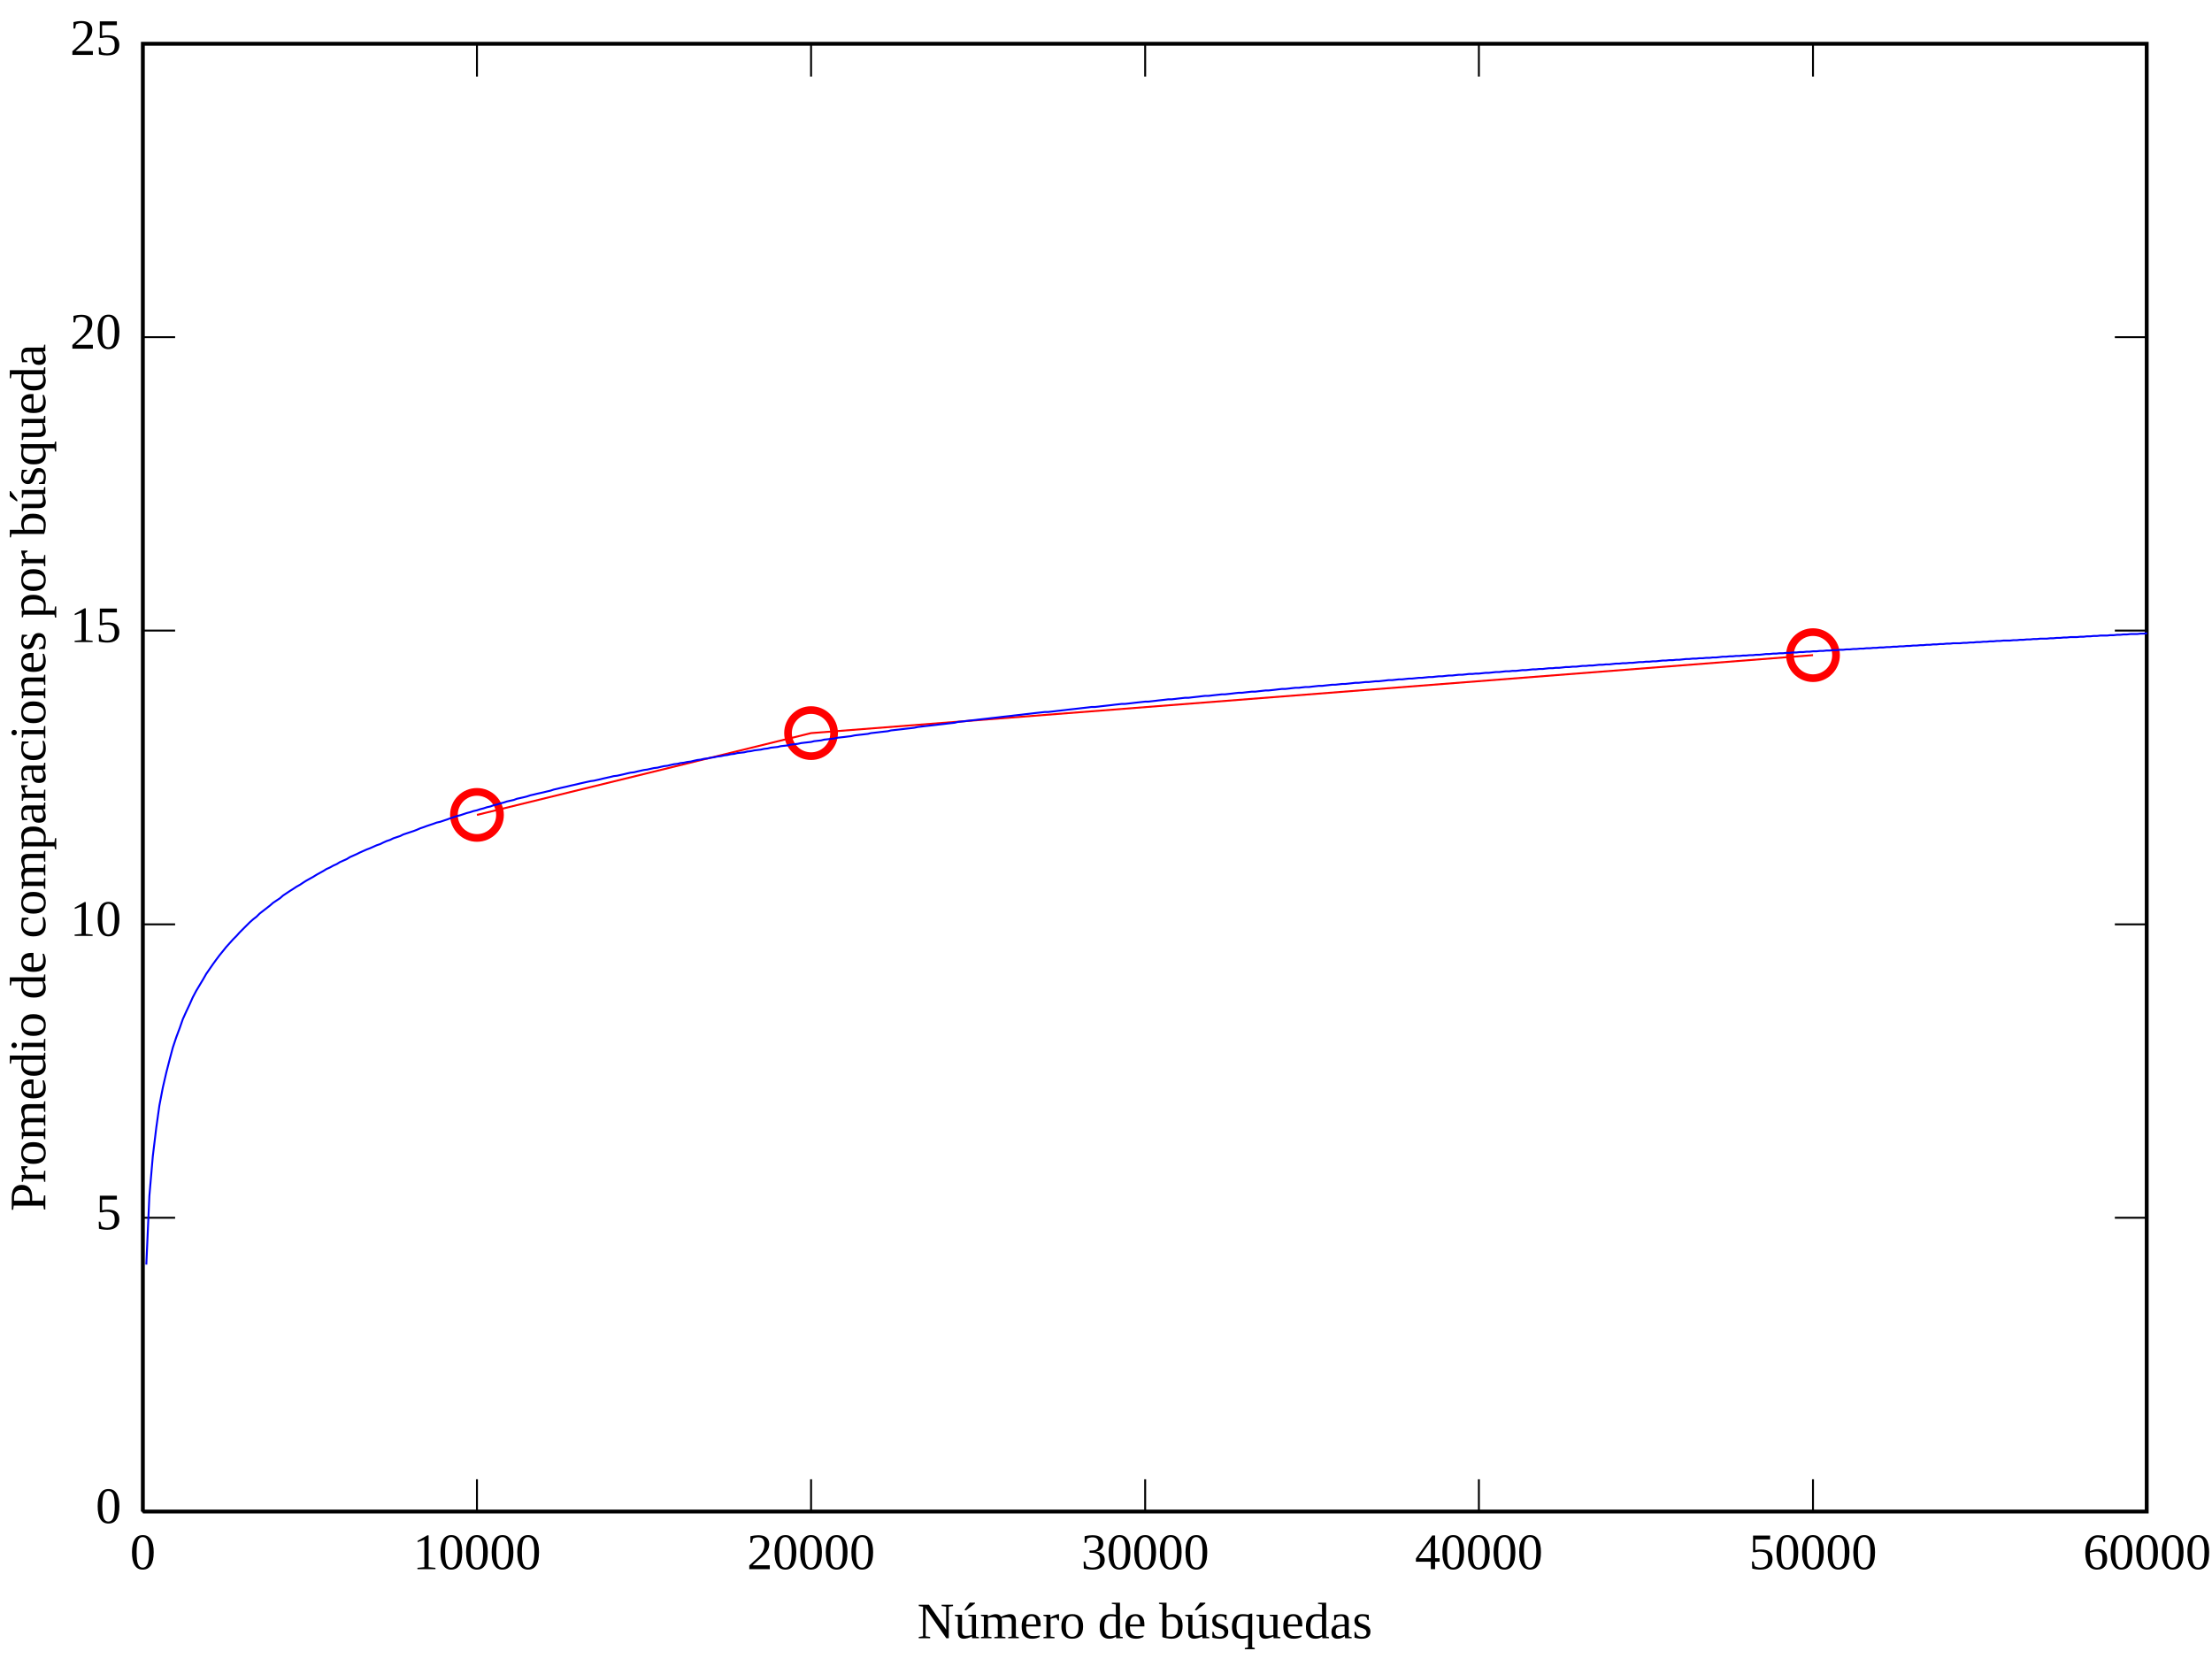
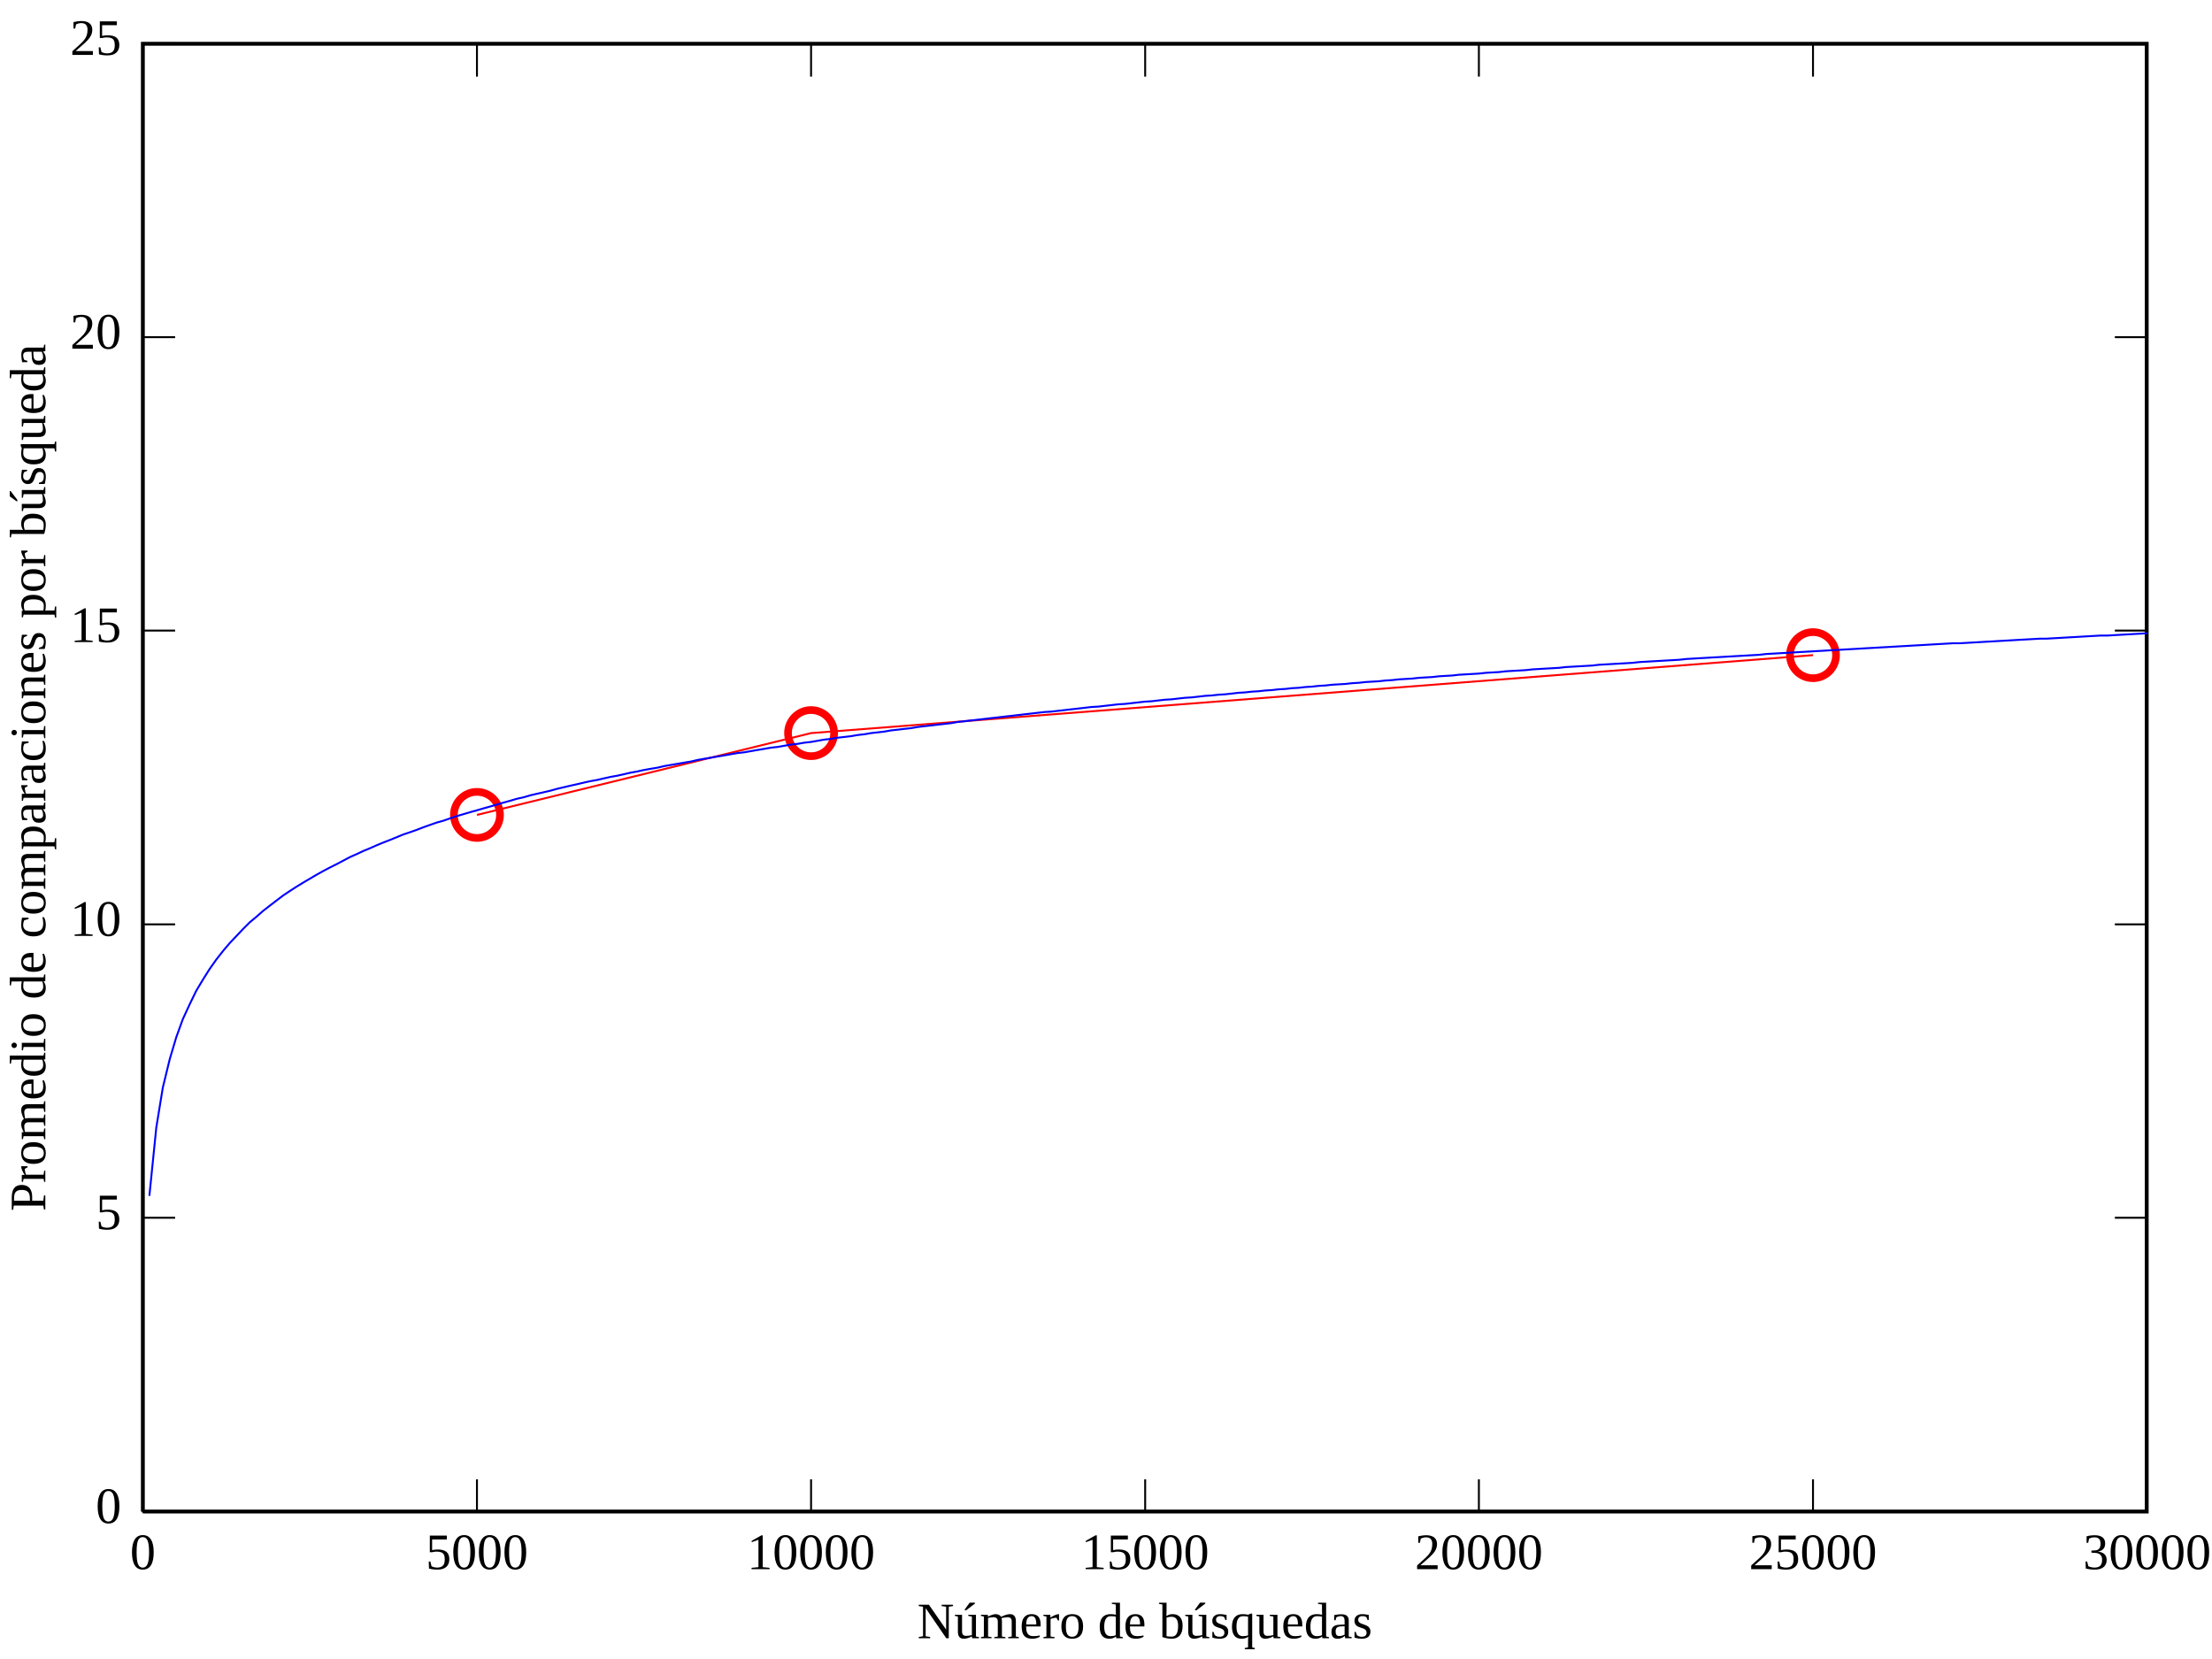
<svg xmlns="http://www.w3.org/2000/svg" xmlns:xlink="http://www.w3.org/1999/xlink" viewBox="0 0 576 432">
  <g id="gnuplot_canvas">
    <rect x="0" y="0" width="576" height="432" fill="none" />
    <defs>
      <circle id="gpDot" r="0.5" stroke-width="0.5" />
      <path id="gpPt0" stroke-width="0.333" stroke="currentColor" d="M-1,0 h2 M0,-1 v2" />
      <path id="gpPt1" stroke-width="0.333" stroke="currentColor" d="M-1,-1 L1,1 M1,-1 L-1,1" />
      <path id="gpPt2" stroke-width="0.333" stroke="currentColor" d="M-1,0 L1,0 M0,-1 L0,1 M-1,-1 L1,1 M-1,1 L1,-1" />
      <rect id="gpPt3" stroke-width="0.333" stroke="currentColor" x="-1" y="-1" width="2" height="2" />
      <rect id="gpPt4" stroke-width="0.333" stroke="currentColor" fill="currentColor" x="-1" y="-1" width="2" height="2" />
      <circle id="gpPt5" stroke-width="0.333" stroke="currentColor" cx="0" cy="0" r="1" />
      <use xlink:href="#gpPt5" id="gpPt6" fill="currentColor" stroke="none" />
      <path id="gpPt7" stroke-width="0.333" stroke="currentColor" d="M0,-1.33 L-1.33,0.67 L1.33,0.67 z" />
      <use xlink:href="#gpPt7" id="gpPt8" fill="currentColor" stroke="none" />
      <use xlink:href="#gpPt7" id="gpPt9" stroke="currentColor" transform="rotate(180)" />
      <use xlink:href="#gpPt9" id="gpPt10" fill="currentColor" stroke="none" />
      <use xlink:href="#gpPt3" id="gpPt11" stroke="currentColor" transform="rotate(45)" />
      <use xlink:href="#gpPt11" id="gpPt12" fill="currentColor" stroke="none" />
    </defs>
    <g style="fill:none; color:white; stroke:currentColor; stroke-width:1.00; stroke-linecap:butt; stroke-linejoin:miter">
</g>
    <g style="fill:none; color:black; stroke:currentColor; stroke-width:1.00; stroke-linecap:butt; stroke-linejoin:miter">
      <g style="stroke:none; shape-rendering:crispEdges">
        <polygon fill="rgb(255, 255, 255)" points="37.2,393.6 559.0,393.6 559.0,11.4 37.2,11.4 " />
      </g>
      <path stroke="black" d="M37.2,393.6 L37.2,11.4 L559.0,11.4 L559.0,393.6 L37.2,393.6  h0.01" />
    </g>
    <g style="fill:none; color:black; stroke:black; stroke-width:0.50; stroke-linecap:butt; stroke-linejoin:miter">
      <path d="M37.2,393.6 L45.6,393.6 M559.1,393.6 L550.7,393.6  h0.01" />
      <g transform="translate(31.6,396.6)" style="stroke:none; fill:rgb(0,0,0); font-family:{}; font-size:10.00pt; text-anchor:end">
        <text>
          <tspan>0</tspan>
        </text>
      </g>
      <path d="M37.2,317.1 L45.6,317.1 M559.1,317.1 L550.7,317.1  h0.01" />
      <g transform="translate(31.6,320.1)" style="stroke:none; fill:rgb(0,0,0); font-family:{}; font-size:10.00pt; text-anchor:end">
        <text>
          <tspan>5</tspan>
        </text>
      </g>
      <path d="M37.2,240.7 L45.6,240.7 M559.1,240.7 L550.7,240.7  h0.01" />
      <g transform="translate(31.6,243.7)" style="stroke:none; fill:rgb(0,0,0); font-family:{}; font-size:10.00pt; text-anchor:end">
        <text>
          <tspan>10</tspan>
        </text>
      </g>
      <path d="M37.2,164.2 L45.6,164.2 M559.1,164.2 L550.7,164.2  h0.01" />
      <g transform="translate(31.6,167.2)" style="stroke:none; fill:rgb(0,0,0); font-family:{}; font-size:10.00pt; text-anchor:end">
        <text>
          <tspan>15</tspan>
        </text>
      </g>
      <path d="M37.2,87.8 L45.6,87.8 M559.1,87.8 L550.7,87.8  h0.01" />
      <g transform="translate(31.6,90.8)" style="stroke:none; fill:rgb(0,0,0); font-family:{}; font-size:10.00pt; text-anchor:end">
        <text>
          <tspan>20</tspan>
        </text>
      </g>
      <path d="M37.2,11.3 L45.6,11.3 M559.1,11.3 L550.7,11.3  h0.01" />
      <g transform="translate(31.6,14.3)" style="stroke:none; fill:rgb(0,0,0); font-family:{}; font-size:10.00pt; text-anchor:end">
        <text>
          <tspan>25</tspan>
        </text>
      </g>
      <path d="M37.2,393.6 L37.2,385.2 M37.2,11.3 L37.2,19.7  h0.01" />
      <g transform="translate(37.2,408.6)" style="stroke:none; fill:rgb(0,0,0); font-family:{}; font-size:10.00pt; text-anchor:middle">
        <text>
          <tspan>0</tspan>
        </text>
      </g>
      <path d="M124.2,393.6 L124.2,385.2 M124.2,11.3 L124.2,19.7  h0.01" />
      <g transform="translate(124.2,408.6)" style="stroke:none; fill:rgb(0,0,0); font-family:{}; font-size:10.00pt; text-anchor:middle">
        <text>
-           <tspan>10000</tspan>
+           <tspan>5000</tspan>
        </text>
      </g>
      <path d="M211.2,393.6 L211.2,385.2 M211.2,11.3 L211.2,19.7  h0.01" />
      <g transform="translate(211.2,408.6)" style="stroke:none; fill:rgb(0,0,0); font-family:{}; font-size:10.00pt; text-anchor:middle">
        <text>
-           <tspan>20000</tspan>
+           <tspan>10000</tspan>
        </text>
      </g>
      <path d="M298.2,393.6 L298.2,385.2 M298.2,11.3 L298.2,19.7  h0.01" />
      <g transform="translate(298.2,408.6)" style="stroke:none; fill:rgb(0,0,0); font-family:{}; font-size:10.00pt; text-anchor:middle">
        <text>
-           <tspan>30000</tspan>
+           <tspan>15000</tspan>
        </text>
      </g>
      <path d="M385.1,393.6 L385.1,385.2 M385.1,11.3 L385.1,19.7  h0.01" />
      <g transform="translate(385.1,408.6)" style="stroke:none; fill:rgb(0,0,0); font-family:{}; font-size:10.00pt; text-anchor:middle">
        <text>
-           <tspan>40000</tspan>
+           <tspan>20000</tspan>
        </text>
      </g>
      <path d="M472.1,393.6 L472.1,385.2 M472.1,11.3 L472.1,19.7  h0.01" />
      <g transform="translate(472.1,408.6)" style="stroke:none; fill:rgb(0,0,0); font-family:{}; font-size:10.00pt; text-anchor:middle">
        <text>
-           <tspan>50000</tspan>
+           <tspan>25000</tspan>
        </text>
      </g>
      <path d="M559.1,393.6 L559.1,385.2 M559.1,11.3 L559.1,19.7  h0.01" />
      <g transform="translate(559.1,408.6)" style="stroke:none; fill:rgb(0,0,0); font-family:{}; font-size:10.00pt; text-anchor:middle">
        <text>
-           <tspan>60000</tspan>
+           <tspan>30000</tspan>
        </text>
      </g>
      <path d="M37.2,11.3 L37.2,393.6 L559.1,393.6 L559.1,11.3 L37.2,11.3 Z  h0.01" />
      <g transform="translate(11.8,202.5) rotate(-90)" style="stroke:none; fill:rgb(0,0,0); font-family:{}; font-size:10.00pt; text-anchor:middle">
        <text>
          <tspan>Promedio de comparaciones por búsqueda</tspan>
        </text>
      </g>
      <g transform="translate(298.1,426.6)" style="stroke:none; fill:rgb(0,0,0); font-family:{}; font-size:10.00pt; text-anchor:middle">
        <text>
          <tspan>Número de búsquedas</tspan>
        </text>
      </g>
    </g>
    <g id="gnuplot_plot_1a">
      <g style="fill:none; color:red; stroke:currentColor; stroke-width:0.50; stroke-linecap:butt; stroke-linejoin:miter">
        <path stroke="rgb(255,   0,   0)" d="M124.2,212.2 L211.2,190.9 L472.1,170.6  h0.01" />
        <use xlink:href="#gpPt5" transform="translate(124.2,212.2) scale(6.00)" color="rgb(255,   0,   0)" />
        <use xlink:href="#gpPt5" transform="translate(211.2,190.9) scale(6.00)" color="rgb(255,   0,   0)" />
        <use xlink:href="#gpPt5" transform="translate(472.1,170.6) scale(6.00)" color="rgb(255,   0,   0)" />
      </g>
    </g>
    <g id="gnuplot_plot_2a">
      <g style="fill:none; color:red; stroke:currentColor; stroke-width:0.50; stroke-linecap:butt; stroke-linejoin:miter">
-         <path stroke="rgb(  0,   0, 255)" d="M38.1,329.3 L38.9,311.4 L39.8,301.0 L40.7,293.6 L41.5,287.9 L42.4,283.2 L43.3,279.3 L44.2,275.8    L45.0,272.8 L45.9,270.1 L46.8,267.7 L47.6,265.4 L48.5,263.4 L49.4,261.5 L50.2,259.7 L51.1,258.0    L52.0,256.5 L52.9,255.0 L53.7,253.6 L54.6,252.3 L55.5,251.0 L56.3,249.9 L57.2,248.7 L58.1,247.6    L58.9,246.6 L59.8,245.6 L60.7,244.6 L61.6,243.7 L62.4,242.8 L63.3,241.9 L64.2,241.0 L65.0,240.2    L65.9,239.4 L66.8,238.7 L67.6,237.9 L68.5,237.2 L69.4,236.5 L70.3,235.8 L71.1,235.1 L72.0,234.5    L72.9,233.9 L73.7,233.2 L74.6,232.6 L75.5,232.0 L76.3,231.5 L77.2,230.9 L78.1,230.4 L79.0,229.8    L79.8,229.3 L80.7,228.8 L81.6,228.3 L82.4,227.8 L83.3,227.3 L84.2,226.8 L85.0,226.3 L85.9,225.9    L86.8,225.4 L87.7,225.0 L88.5,224.5 L89.4,224.1 L90.3,223.7 L91.1,223.2 L92.0,222.8 L92.9,222.4    L93.7,222.0 L94.6,221.6 L95.5,221.2 L96.3,220.9 L97.2,220.5 L98.1,220.1 L99.0,219.8 L99.8,219.4    L100.7,219.0 L101.6,218.7 L102.4,218.3 L103.3,218.0 L104.2,217.7 L105.0,217.3 L105.9,217.0 L106.8,216.7    L107.7,216.4 L108.5,216.1 L109.4,215.7 L110.3,215.4 L111.1,215.1 L112.0,214.8 L112.9,214.5 L113.7,214.2    L114.6,214.0 L115.5,213.7 L116.4,213.4 L117.2,213.1 L118.1,212.8 L119.0,212.5 L119.8,212.3 L120.7,212.0    L121.6,211.7 L122.4,211.5 L123.3,211.2 L124.2,211.0 L125.1,210.7 L125.9,210.5 L126.8,210.2 L127.7,210.0    L128.5,209.7 L129.4,209.5 L130.3,209.2 L131.1,209.0 L132.0,208.7 L132.9,208.5 L133.8,208.3 L134.6,208.0    L135.5,207.8 L136.4,207.6 L137.2,207.4 L138.1,207.1 L139.0,206.9 L139.8,206.7 L140.7,206.5 L141.6,206.3    L142.4,206.1 L143.3,205.9 L144.2,205.6 L145.1,205.4 L145.9,205.2 L146.8,205.0 L147.7,204.8 L148.5,204.6    L149.4,204.4 L150.3,204.2 L151.1,204.0 L152.0,203.8 L152.9,203.6 L153.8,203.4 L154.6,203.3 L155.5,203.1    L156.4,202.9 L157.2,202.7 L158.1,202.5 L159.0,202.3 L159.8,202.1 L160.7,202.0 L161.6,201.8 L162.5,201.6    L163.3,201.4 L164.2,201.2 L165.1,201.1 L165.9,200.9 L166.8,200.7 L167.7,200.5 L168.5,200.4 L169.4,200.2    L170.3,200.0 L171.2,199.9 L172.0,199.7 L172.9,199.5 L173.8,199.4 L174.6,199.2 L175.5,199.0 L176.4,198.9    L177.2,198.7 L178.1,198.6 L179.0,198.4 L179.9,198.3 L180.7,198.1 L181.6,197.9 L182.5,197.8 L183.3,197.6    L184.2,197.5 L185.1,197.3 L185.9,197.2 L186.8,197.0 L187.7,196.9 L188.6,196.7 L189.4,196.6 L190.3,196.4    L191.2,196.3 L192.0,196.1 L192.9,196.0 L193.8,195.9 L194.6,195.7 L195.5,195.6 L196.4,195.4 L197.2,195.3    L198.1,195.2 L199.0,195.0 L199.9,194.9 L200.7,194.7 L201.6,194.6 L202.5,194.5 L203.3,194.3 L204.2,194.2    L205.1,194.1 L205.9,193.9 L206.8,193.8 L207.7,193.7 L208.6,193.5 L209.4,193.4 L210.3,193.3 L211.2,193.2    L212.0,193.0 L212.9,192.9 L213.8,192.8 L214.6,192.6 L215.5,192.5 L216.4,192.4 L217.3,192.3 L218.1,192.1    L219.0,192.0 L219.9,191.9 L220.7,191.8 L221.6,191.7 L222.5,191.5 L223.3,191.4 L224.2,191.3 L225.1,191.2    L226.0,191.1 L226.8,190.9 L227.7,190.8 L228.6,190.7 L229.4,190.6 L230.3,190.5 L231.2,190.4 L232.0,190.2    L232.9,190.1 L233.8,190.0 L234.7,189.9 L235.5,189.8 L236.4,189.7 L237.3,189.6 L238.1,189.5 L239.0,189.3    L239.9,189.2 L240.7,189.1 L241.6,189.0 L242.5,188.9 L243.4,188.8 L244.2,188.7 L245.1,188.6 L246.0,188.5    L246.8,188.4 L247.7,188.3 L248.6,188.2 L249.4,188.0 L250.3,187.9 L251.2,187.8 L252.0,187.7 L252.9,187.6    L253.8,187.5 L254.7,187.4 L255.5,187.3 L256.4,187.2 L257.3,187.1 L258.1,187.0 L259.0,186.9 L259.9,186.8    L260.7,186.7 L261.6,186.6 L262.5,186.5 L263.4,186.4 L264.2,186.3 L265.1,186.2 L266.0,186.1 L266.8,186.0    L267.7,185.9 L268.6,185.8 L269.4,185.7 L270.3,185.6 L271.2,185.5 L272.1,185.4 L272.9,185.4 L273.8,185.3    L274.7,185.2 L275.5,185.1 L276.4,185.0 L277.3,184.9 L278.1,184.8 L279.0,184.7 L279.9,184.6 L280.8,184.5    L281.6,184.4 L282.5,184.3 L283.4,184.2 L284.2,184.1 L285.1,184.1 L286.0,184.0 L286.8,183.9 L287.7,183.8    L288.6,183.7 L289.5,183.6 L290.3,183.5 L291.2,183.4 L292.1,183.3 L292.9,183.3 L293.8,183.2 L294.7,183.1    L295.5,183.0 L296.4,182.9 L297.3,182.8 L298.2,182.7 L299.0,182.7 L299.9,182.6 L300.8,182.5 L301.6,182.4    L302.5,182.3 L303.4,182.2 L304.2,182.1 L305.1,182.1 L306.0,182.0 L306.8,181.9 L307.7,181.8 L308.6,181.7    L309.5,181.7 L310.3,181.6 L311.2,181.5 L312.1,181.4 L312.9,181.3 L313.8,181.2 L314.7,181.2 L315.5,181.1    L316.4,181.0 L317.3,180.9 L318.2,180.8 L319.0,180.8 L319.9,180.7 L320.8,180.6 L321.6,180.5 L322.5,180.4    L323.4,180.4 L324.2,180.3 L325.1,180.2 L326.0,180.1 L326.9,180.1 L327.7,180.0 L328.6,179.9 L329.5,179.8    L330.3,179.8 L331.2,179.7 L332.1,179.6 L332.9,179.5 L333.8,179.4 L334.7,179.4 L335.6,179.3 L336.4,179.2    L337.3,179.1 L338.2,179.1 L339.0,179.0 L339.9,178.9 L340.8,178.9 L341.6,178.8 L342.5,178.7 L343.4,178.6    L344.3,178.6 L345.1,178.5 L346.0,178.4 L346.9,178.3 L347.7,178.3 L348.6,178.2 L349.5,178.1 L350.3,178.1    L351.2,178.0 L352.1,177.9 L352.9,177.8 L353.8,177.8 L354.7,177.7 L355.6,177.6 L356.4,177.6 L357.3,177.5    L358.2,177.4 L359.0,177.4 L359.9,177.3 L360.8,177.2 L361.6,177.1 L362.5,177.1 L363.4,177.0 L364.3,176.9    L365.1,176.9 L366.0,176.8 L366.9,176.7 L367.7,176.7 L368.6,176.6 L369.5,176.5 L370.3,176.5 L371.2,176.4    L372.1,176.3 L373.0,176.3 L373.8,176.2 L374.7,176.1 L375.6,176.1 L376.4,176.0 L377.3,175.9 L378.2,175.9    L379.0,175.8 L379.9,175.7 L380.8,175.7 L381.7,175.6 L382.5,175.5 L383.4,175.5 L384.3,175.4 L385.1,175.4    L386.0,175.3 L386.9,175.2 L387.7,175.2 L388.6,175.1 L389.5,175.0 L390.4,175.0 L391.2,174.9 L392.1,174.8    L393.0,174.8 L393.8,174.7 L394.7,174.7 L395.6,174.6 L396.4,174.5 L397.3,174.5 L398.2,174.4 L399.1,174.3    L399.9,174.3 L400.8,174.2 L401.7,174.2 L402.5,174.1 L403.4,174.0 L404.3,174.0 L405.1,173.9 L406.0,173.9    L406.9,173.8 L407.7,173.7 L408.6,173.7 L409.5,173.6 L410.4,173.6 L411.2,173.5 L412.1,173.4 L413.0,173.4    L413.8,173.3 L414.7,173.3 L415.6,173.2 L416.4,173.1 L417.3,173.1 L418.2,173.0 L419.1,173.0 L419.9,172.9    L420.8,172.8 L421.7,172.8 L422.5,172.7 L423.4,172.7 L424.3,172.6 L425.1,172.6 L426.0,172.5 L426.9,172.4    L427.8,172.4 L428.6,172.3 L429.5,172.3 L430.4,172.2 L431.2,172.2 L432.1,172.1 L433.0,172.0 L433.8,172.0    L434.7,171.9 L435.6,171.9 L436.5,171.8 L437.3,171.8 L438.2,171.7 L439.1,171.6 L439.9,171.6 L440.8,171.5    L441.7,171.5 L442.5,171.4 L443.4,171.4 L444.3,171.3 L445.2,171.3 L446.0,171.2 L446.9,171.2 L447.8,171.1    L448.6,171.0 L449.5,171.0 L450.4,170.9 L451.2,170.9 L452.1,170.8 L453.0,170.8 L453.9,170.7 L454.7,170.7    L455.6,170.6 L456.5,170.6 L457.3,170.5 L458.2,170.5 L459.1,170.4 L459.9,170.3 L460.8,170.3 L461.7,170.2    L462.5,170.2 L463.4,170.1 L464.3,170.1 L465.2,170.0 L466.0,170.0 L466.9,169.9 L467.8,169.9 L468.6,169.8    L469.5,169.8 L470.4,169.7 L471.2,169.7 L472.1,169.6 L473.0,169.6 L473.9,169.5 L474.7,169.5 L475.6,169.4    L476.5,169.4 L477.3,169.3 L478.2,169.3 L479.1,169.2 L479.9,169.2 L480.8,169.1 L481.7,169.1 L482.6,169.0    L483.4,169.0 L484.3,168.9 L485.2,168.9 L486.0,168.8 L486.9,168.8 L487.8,168.7 L488.6,168.7 L489.5,168.6    L490.4,168.6 L491.3,168.5 L492.1,168.5 L493.0,168.4 L493.9,168.4 L494.7,168.3 L495.6,168.3 L496.5,168.2    L497.3,168.2 L498.2,168.1 L499.1,168.1 L500.0,168.0 L500.8,168.0 L501.7,167.9 L502.6,167.9 L503.4,167.8    L504.3,167.8 L505.2,167.7 L506.0,167.7 L506.9,167.6 L507.8,167.6 L508.6,167.5 L509.5,167.5 L510.4,167.5    L511.3,167.4 L512.1,167.4 L513.0,167.3 L513.9,167.3 L514.7,167.2 L515.6,167.2 L516.5,167.1 L517.3,167.1    L518.2,167.0 L519.1,167.0 L520.0,166.9 L520.8,166.9 L521.7,166.8 L522.6,166.8 L523.4,166.8 L524.3,166.7    L525.2,166.7 L526.0,166.6 L526.9,166.6 L527.8,166.5 L528.7,166.5 L529.5,166.4 L530.4,166.4 L531.3,166.3    L532.1,166.3 L533.0,166.3 L533.9,166.2 L534.7,166.2 L535.6,166.1 L536.5,166.1 L537.4,166.0 L538.2,166.0    L539.1,165.9 L540.0,165.9 L540.8,165.9 L541.7,165.8 L542.6,165.8 L543.4,165.7 L544.3,165.7 L545.2,165.6    L546.1,165.6 L546.9,165.5 L547.8,165.5 L548.7,165.5 L549.5,165.4 L550.4,165.4 L551.3,165.3 L552.1,165.3    L553.0,165.2 L553.9,165.2 L554.8,165.1 L555.6,165.1 L556.5,165.1 L557.4,165.0 L558.2,165.0 L559.1,164.9     h0.01" />
+         <path stroke="rgb(  0,   0, 255)" d="M38.9,311.4 L40.7,293.6 L42.4,283.2 L44.2,275.8 L45.9,270.1 L47.6,265.4 L49.4,261.5 L51.1,258.0    L52.9,255.0 L54.6,252.3 L56.3,249.9 L58.1,247.6 L59.8,245.6 L61.6,243.7 L63.3,241.9 L65.0,240.2    L66.8,238.7 L68.5,237.2 L70.3,235.8 L72.0,234.5 L73.7,233.2 L75.5,232.0 L77.2,230.9 L79.0,229.8    L80.7,228.8 L82.4,227.8 L84.2,226.8 L85.9,225.9 L87.7,225.0 L89.4,224.1 L91.1,223.2 L92.9,222.4    L94.6,221.6 L96.3,220.9 L98.1,220.1 L99.8,219.4 L101.6,218.7 L103.3,218.0 L105.0,217.3 L106.8,216.7    L108.5,216.1 L110.3,215.4 L112.0,214.8 L113.7,214.2 L115.5,213.7 L117.2,213.1 L119.0,212.5 L120.7,212.0    L122.4,211.5 L124.2,211.0 L125.9,210.5 L127.7,210.0 L129.4,209.5 L131.1,209.0 L132.9,208.5 L134.6,208.0    L136.4,207.6 L138.1,207.1 L139.8,206.7 L141.6,206.3 L143.3,205.9 L145.1,205.4 L146.8,205.0 L148.5,204.6    L150.3,204.2 L152.0,203.8 L153.8,203.4 L155.5,203.1 L157.2,202.7 L159.0,202.3 L160.7,202.0 L162.5,201.6    L164.2,201.2 L165.9,200.9 L167.7,200.5 L169.4,200.2 L171.2,199.9 L172.9,199.5 L174.6,199.2 L176.4,198.9    L178.1,198.6 L179.9,198.3 L181.6,197.9 L183.3,197.6 L185.1,197.3 L186.8,197.0 L188.6,196.7 L190.3,196.4    L192.0,196.1 L193.8,195.9 L195.5,195.6 L197.2,195.3 L199.0,195.0 L200.7,194.7 L202.5,194.5 L204.2,194.2    L205.9,193.9 L207.7,193.7 L209.4,193.4 L211.2,193.2 L212.9,192.9 L214.6,192.6 L216.4,192.4 L218.1,192.1    L219.9,191.9 L221.6,191.7 L223.3,191.4 L225.1,191.2 L226.8,190.9 L228.6,190.7 L230.3,190.5 L232.0,190.2    L233.8,190.0 L235.5,189.8 L237.3,189.6 L239.0,189.3 L240.7,189.1 L242.5,188.9 L244.2,188.7 L246.0,188.5    L247.7,188.3 L249.4,188.0 L251.2,187.8 L252.9,187.6 L254.7,187.4 L256.4,187.2 L258.1,187.0 L259.9,186.8    L261.6,186.6 L263.4,186.4 L265.1,186.2 L266.8,186.0 L268.6,185.8 L270.3,185.6 L272.1,185.4 L273.8,185.3    L275.5,185.1 L277.3,184.9 L279.0,184.7 L280.8,184.5 L282.5,184.3 L284.2,184.1 L286.0,184.0 L287.7,183.8    L289.5,183.6 L291.2,183.4 L292.9,183.3 L294.7,183.1 L296.4,182.9 L298.2,182.7 L299.9,182.6 L301.6,182.4    L303.4,182.2 L305.1,182.1 L306.8,181.9 L308.6,181.7 L310.3,181.6 L312.1,181.4 L313.8,181.2 L315.5,181.1    L317.3,180.9 L319.0,180.8 L320.8,180.6 L322.5,180.4 L324.2,180.3 L326.0,180.1 L327.7,180.0 L329.5,179.8    L331.2,179.7 L332.9,179.5 L334.7,179.4 L336.4,179.2 L338.2,179.1 L339.9,178.9 L341.6,178.8 L343.4,178.6    L345.1,178.5 L346.9,178.3 L348.6,178.2 L350.3,178.1 L352.1,177.9 L353.8,177.8 L355.6,177.6 L357.3,177.5    L359.0,177.4 L360.8,177.2 L362.5,177.1 L364.3,176.9 L366.0,176.8 L367.7,176.7 L369.5,176.5 L371.2,176.4    L373.0,176.3 L374.7,176.1 L376.4,176.0 L378.2,175.9 L379.9,175.7 L381.7,175.6 L383.4,175.5 L385.1,175.4    L386.9,175.2 L388.6,175.1 L390.4,175.0 L392.1,174.8 L393.8,174.7 L395.6,174.6 L397.3,174.5 L399.1,174.3    L400.8,174.2 L402.5,174.1 L404.3,174.0 L406.0,173.9 L407.7,173.7 L409.5,173.6 L411.2,173.5 L413.0,173.4    L414.7,173.3 L416.4,173.1 L418.2,173.0 L419.9,172.9 L421.7,172.8 L423.4,172.7 L425.1,172.6 L426.9,172.4    L428.6,172.3 L430.4,172.2 L432.1,172.1 L433.8,172.0 L435.6,171.9 L437.3,171.8 L439.1,171.6 L440.8,171.5    L442.5,171.4 L444.3,171.3 L446.0,171.2 L447.8,171.1 L449.5,171.0 L451.2,170.9 L453.0,170.8 L454.7,170.7    L456.5,170.6 L458.2,170.5 L459.9,170.3 L461.7,170.2 L463.4,170.1 L465.2,170.0 L466.9,169.9 L468.6,169.8    L470.4,169.7 L472.1,169.6 L473.9,169.5 L475.6,169.4 L477.3,169.3 L479.1,169.2 L480.8,169.1 L482.6,169.0    L484.3,168.9 L486.0,168.8 L487.8,168.7 L489.5,168.6 L491.3,168.5 L493.0,168.4 L494.7,168.3 L496.5,168.2    L498.2,168.1 L500.0,168.0 L501.7,167.9 L503.4,167.8 L505.2,167.7 L506.9,167.6 L508.6,167.5 L510.4,167.5    L512.1,167.4 L513.9,167.3 L515.6,167.2 L517.3,167.1 L519.1,167.0 L520.8,166.9 L522.6,166.8 L524.3,166.7    L526.0,166.6 L527.8,166.5 L529.5,166.4 L531.3,166.3 L533.0,166.3 L534.7,166.2 L536.5,166.1 L538.2,166.0    L540.0,165.9 L541.7,165.8 L543.4,165.7 L545.2,165.6 L546.9,165.5 L548.7,165.5 L550.4,165.4 L552.1,165.3    L553.9,165.2 L555.6,165.1 L557.4,165.0 L559.1,164.9  h0.01" />
      </g>
    </g>
    <g style="fill:none; color:black; stroke:currentColor; stroke-width:0.50; stroke-linecap:butt; stroke-linejoin:miter">
</g>
  </g>
</svg>
